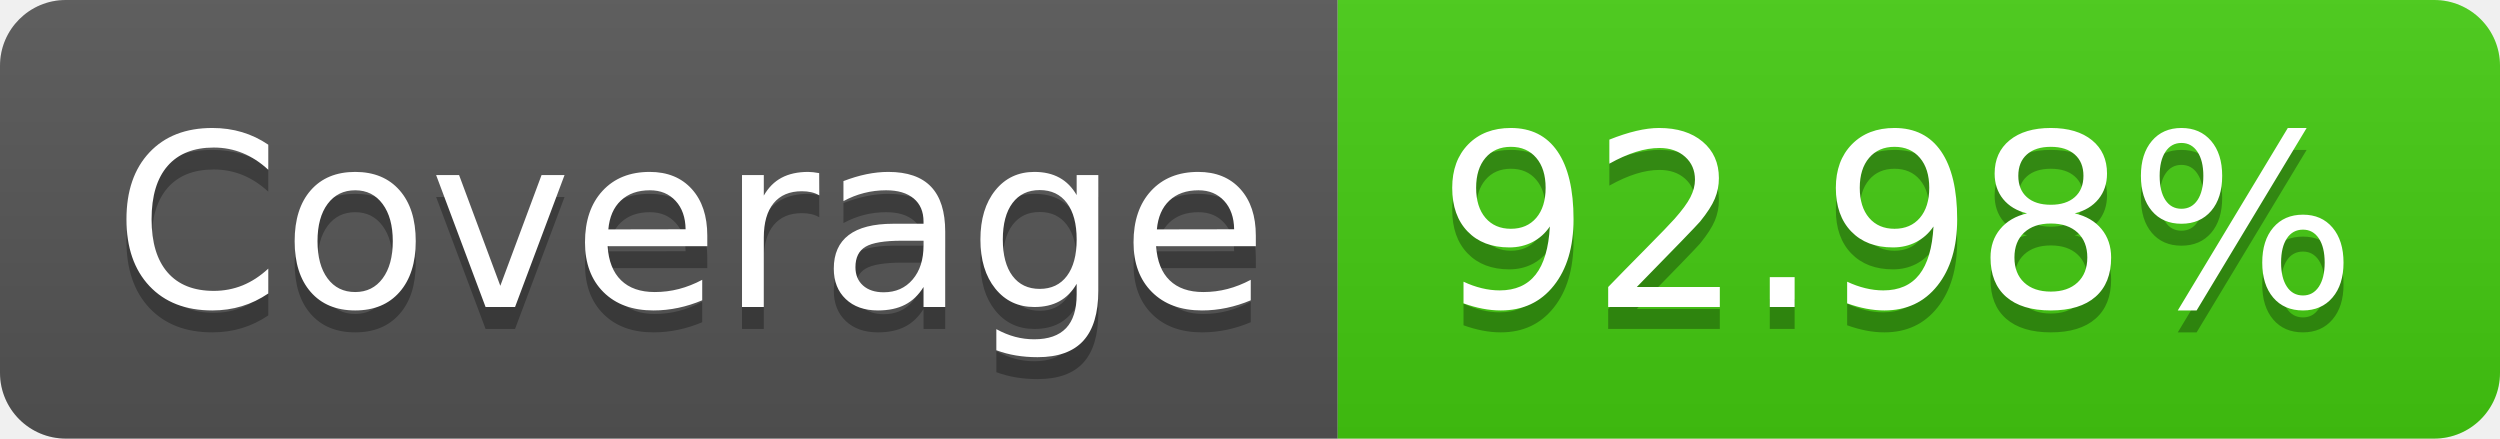
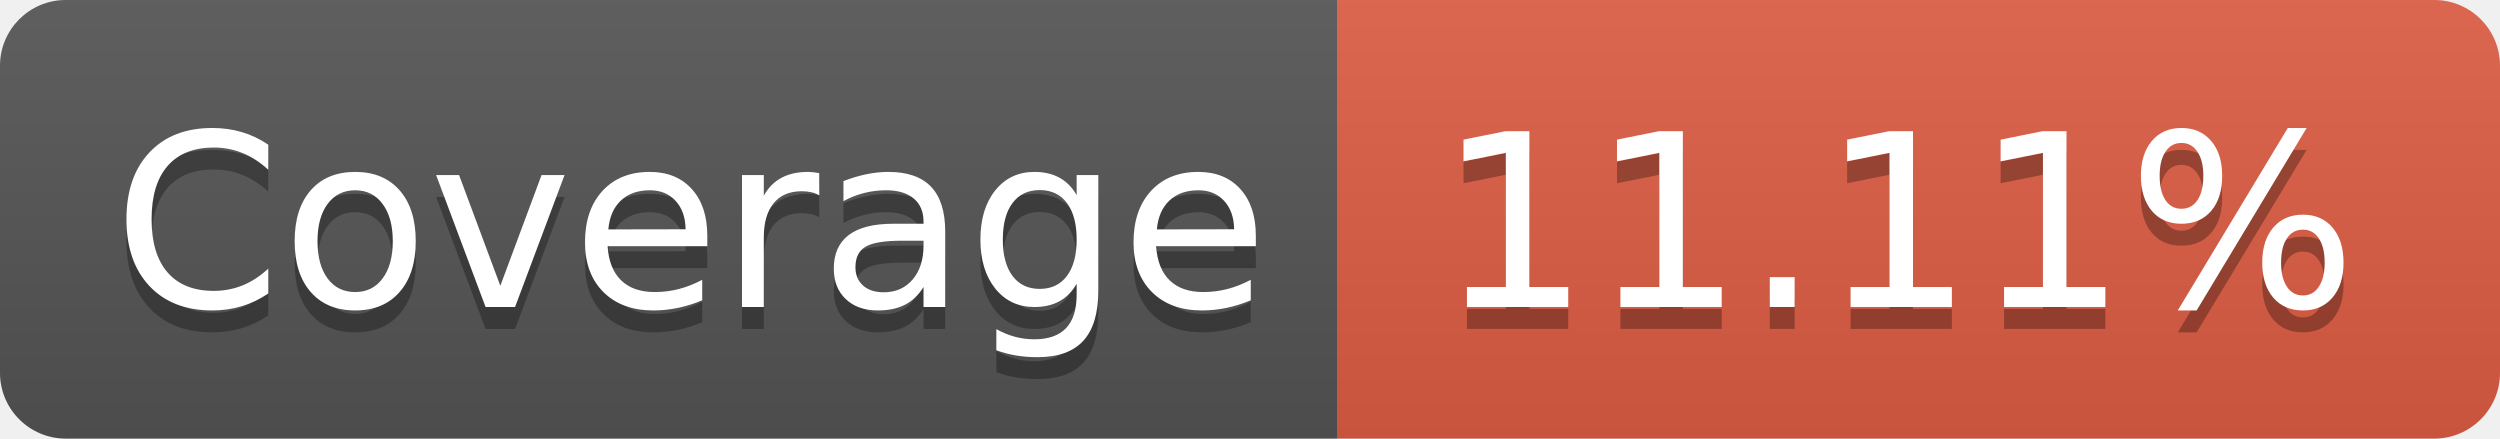
<svg xmlns="http://www.w3.org/2000/svg" width="114" height="20">
  <linearGradient id="b" x2="0" y2="100%">
    <stop offset="0" stop-color="#bbb" stop-opacity=".1" />
    <stop offset="1" stop-opacity=".1" />
  </linearGradient>
  <clipPath id="a">
    <rect width="114" height="20" rx="3" fill="#fff" />
  </clipPath>
  <g clip-path="url(#a)">
    <path fill="#555" d="M0 0h61v20H0z" />
-     <path fill="#4c1" d="M61 0h53v20H61z" />
+     <path fill="#e05d44" d="M61 0h53v20H61z" />
    <path fill="url(#b)" d="M0 0h114v20H0z" />
  </g>
  <g fill="#fff" text-anchor="middle" font-family="DejaVu Sans,Verdana,Geneva,sans-serif" font-size="110">
    <text x="315" y="150" fill="#010101" fill-opacity=".3" transform="scale(.1)" textLength="510">Coverage</text>
    <text x="315" y="140" transform="scale(.1)" textLength="510">Coverage</text>
-     <text x="865" y="150" fill="#010101" fill-opacity=".3" transform="scale(.1)" textLength="430">92.98%</text>
-     <text x="865" y="140" transform="scale(.1)" textLength="430">92.98%</text>
+     <text x="865" y="150" fill="#010101" fill-opacity=".3" transform="scale(.1)" textLength="430">11.11%</text>
+     <text x="865" y="140" transform="scale(.1)" textLength="430">11.11%</text>
  </g>
</svg>
